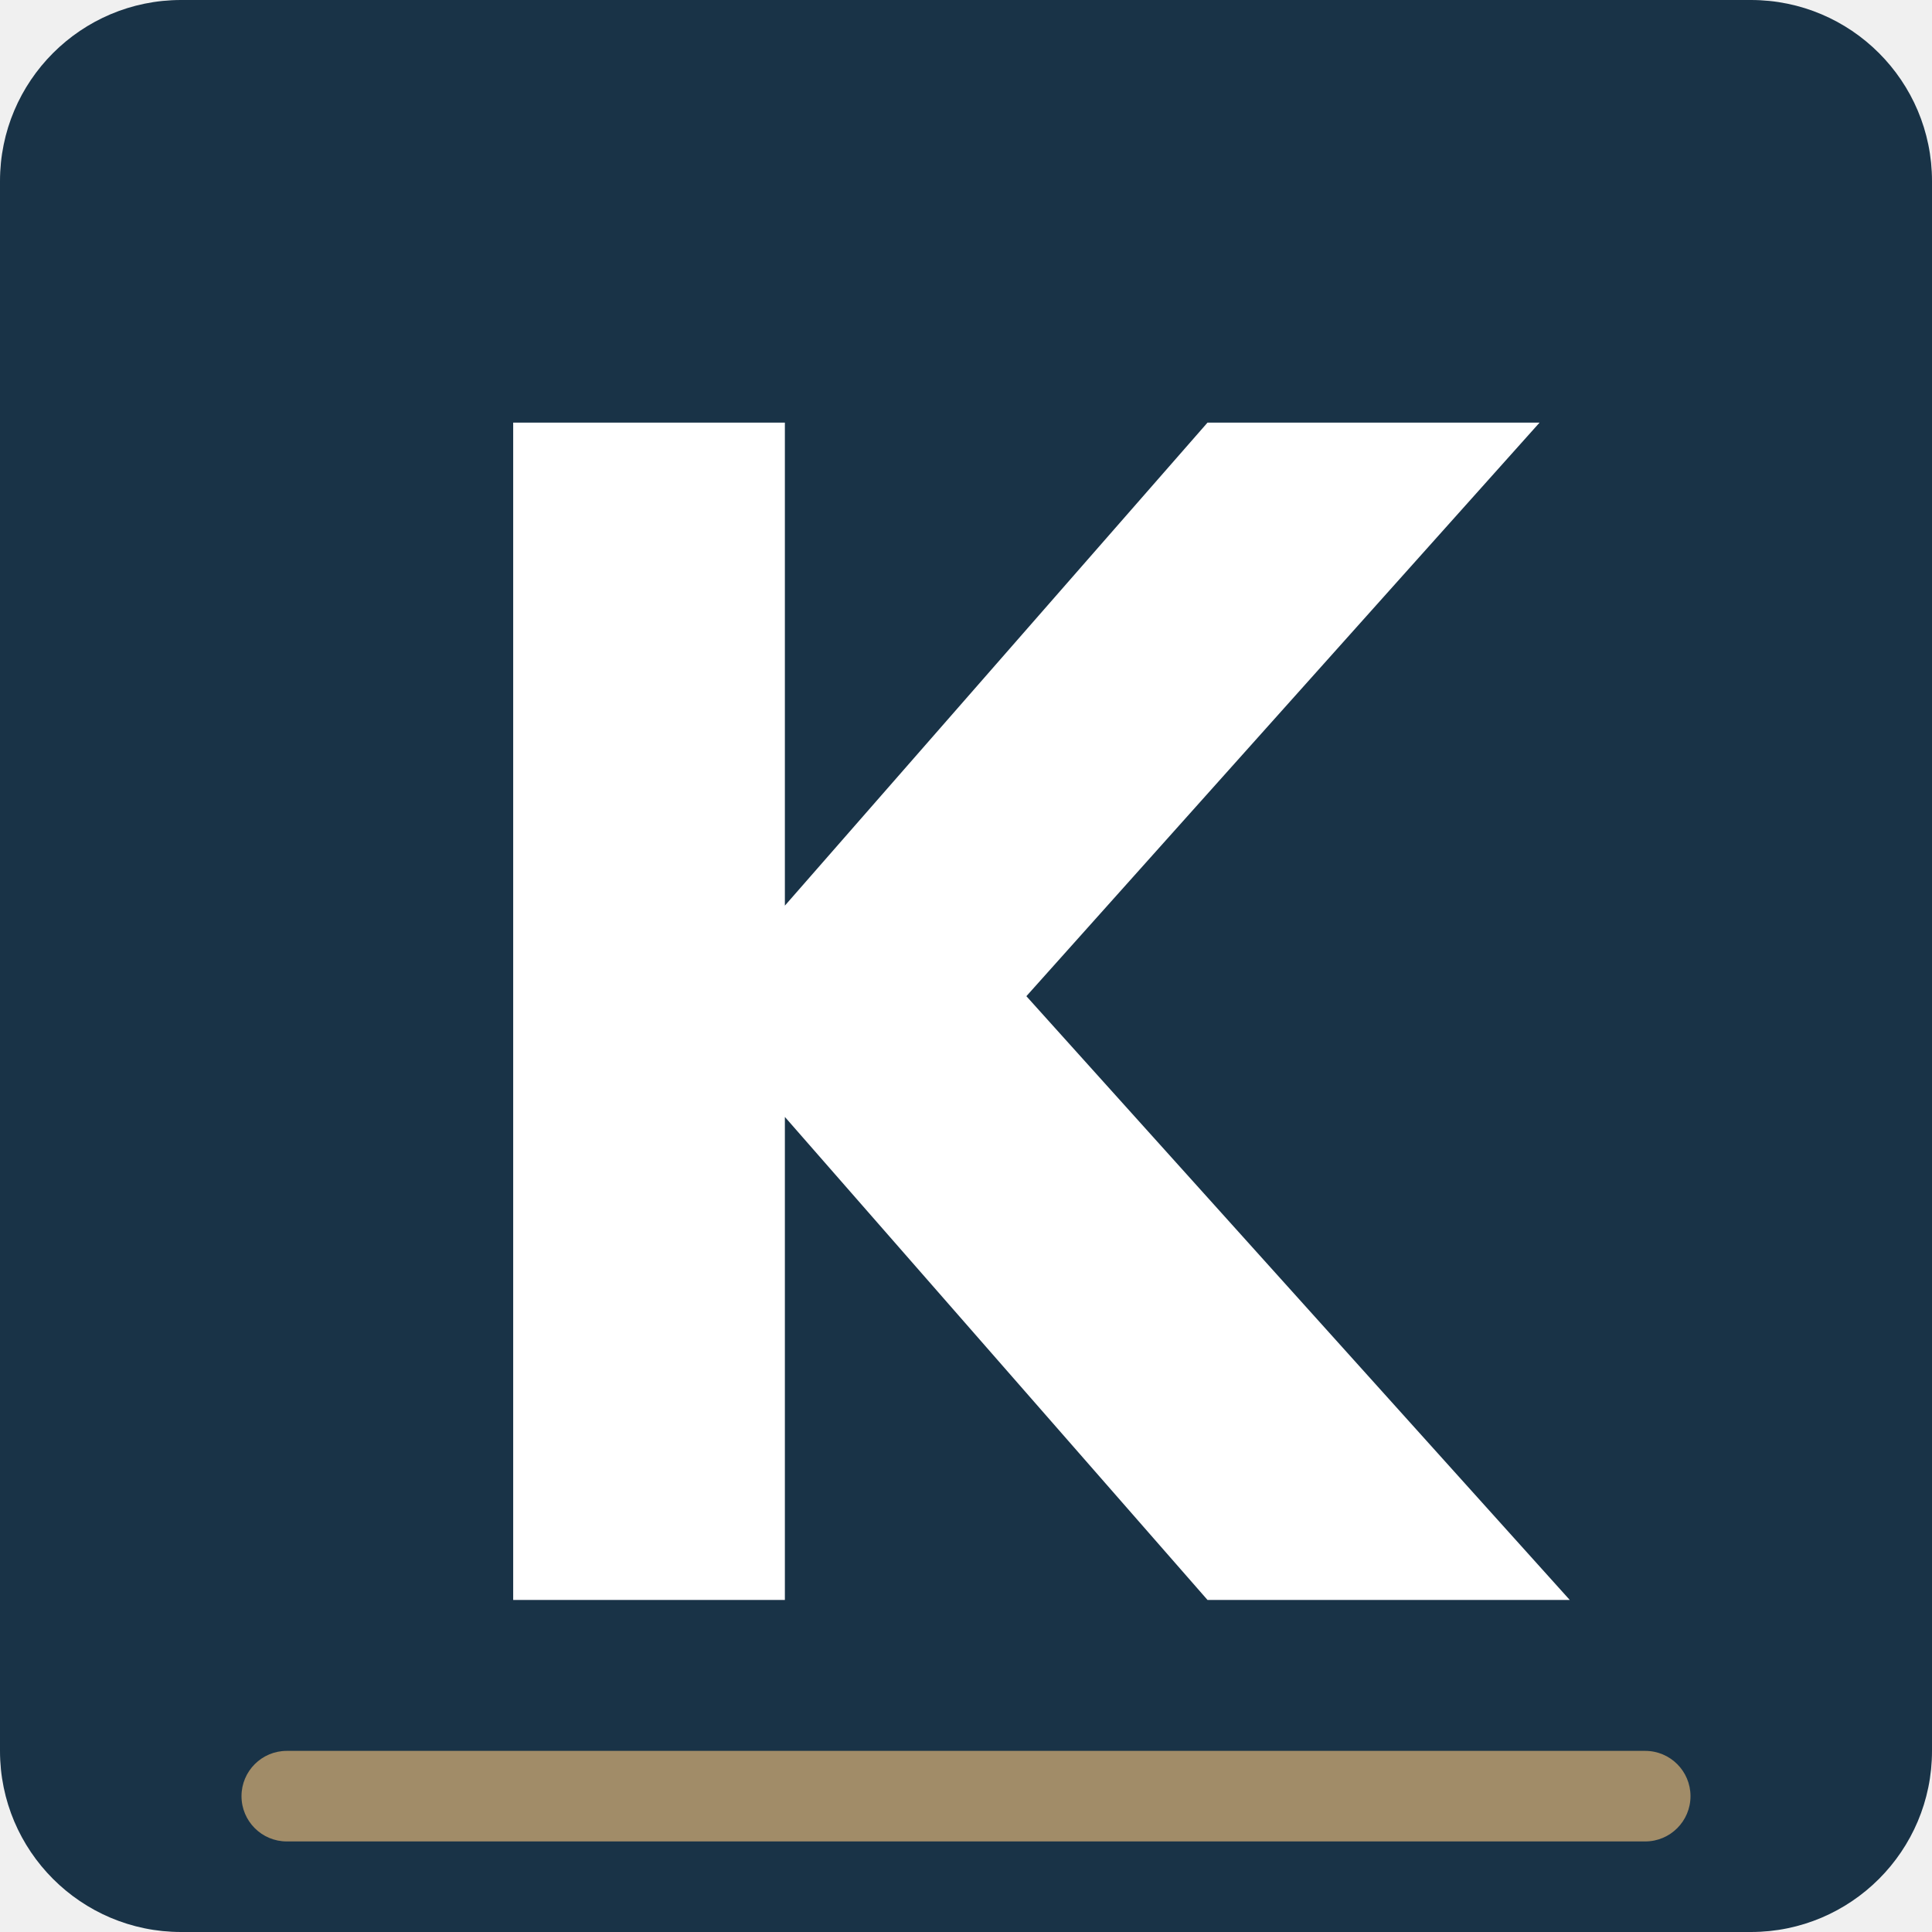
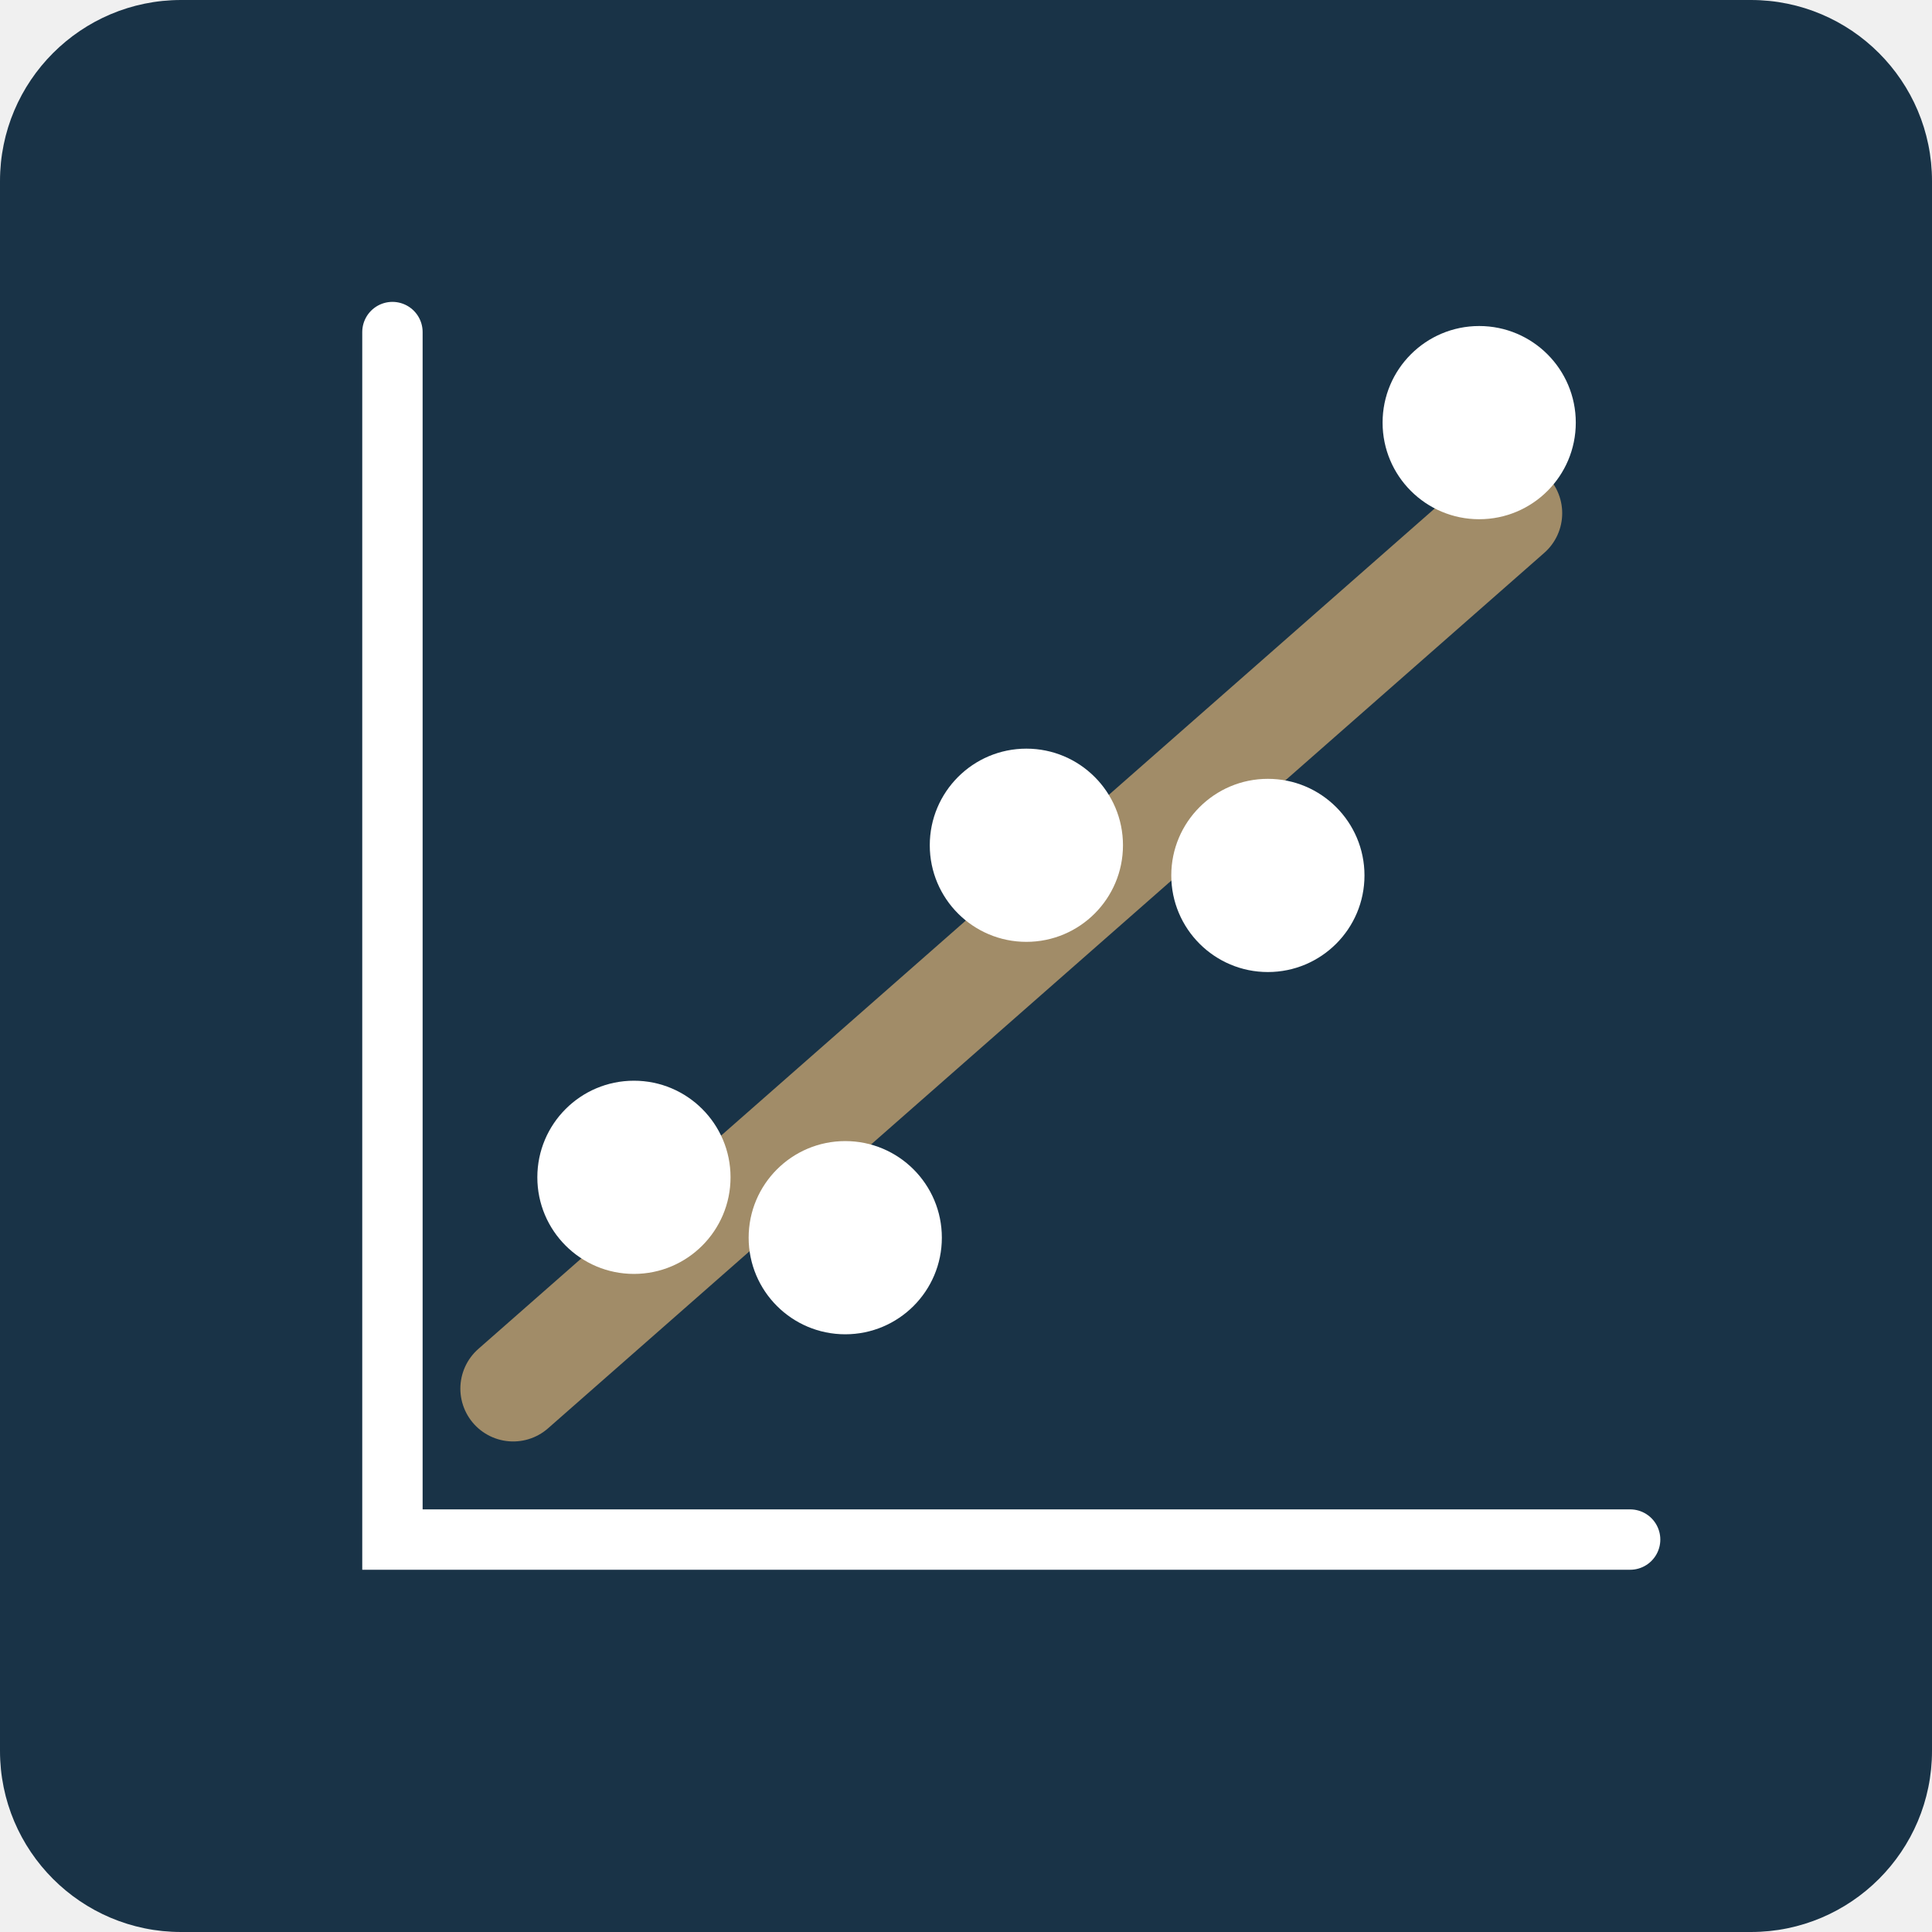
- <svg xmlns="http://www.w3.org/2000/svg" width="64" height="64" viewBox="0 0 64 64" role="img" aria-labelledby="title">
+ <svg xmlns="http://www.w3.org/2000/svg" width="64" height="64" viewBox="0 0 64 64" role="img" aria-labelledby="title desc">
  <rect width="64" height="64" rx="6" fill="#193347" />
-   <path d="M17 14h9v16l14-16h11L34 33l18 20H40L26 37v16h-9V14z" fill="#ffffff" />
-   <rect x="8" y="58" width="48" height="3" rx="1.5" fill="#a18c68" />
+   <path d="M13 11V51H54" fill="none" stroke="#ffffff" stroke-width="2" stroke-linecap="round" />
+   <path d="M17 46L50 17" fill="none" stroke="#a18c68" stroke-width="3.5" stroke-linecap="round" />
+   <g fill="#ffffff">
+     <circle cx="21" cy="39" r="3.2" />
+     <circle cx="28" cy="41" r="3.2" />
+     <circle cx="34" cy="28" r="3.2" />
+     <circle cx="42" cy="29" r="3.2" />
+     <circle cx="49" cy="14" r="3.2" />
+   </g>
</svg>
